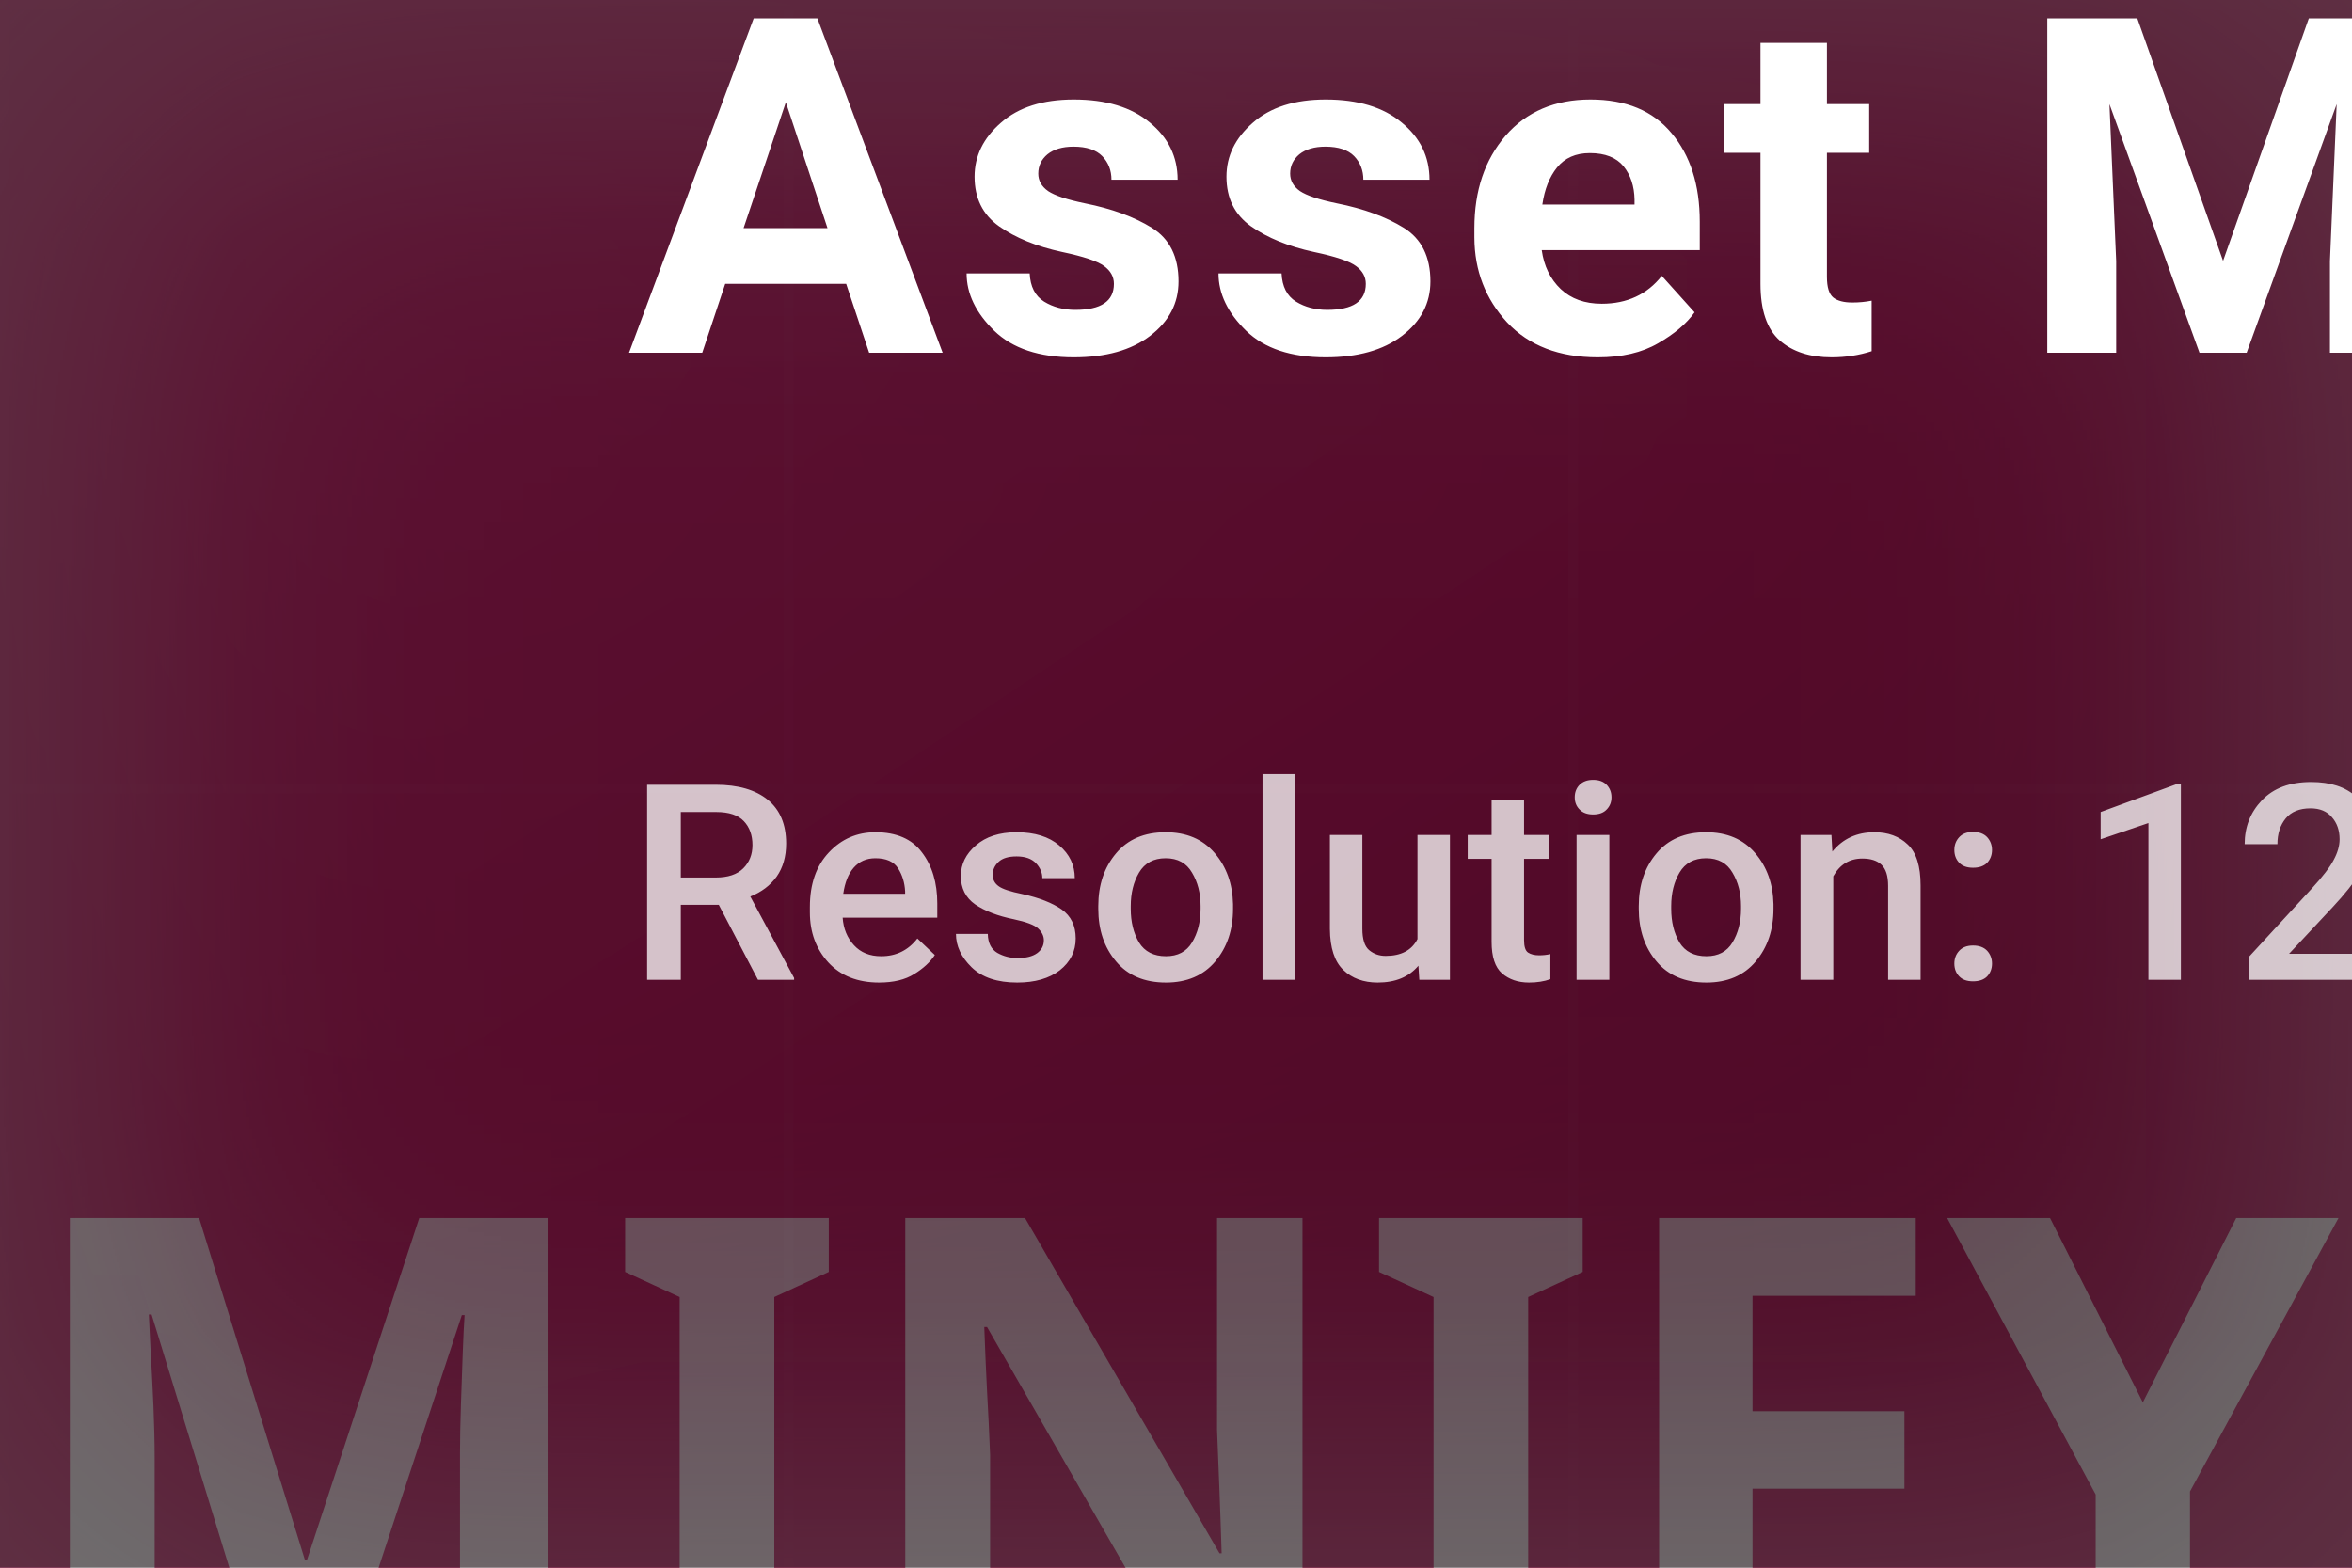
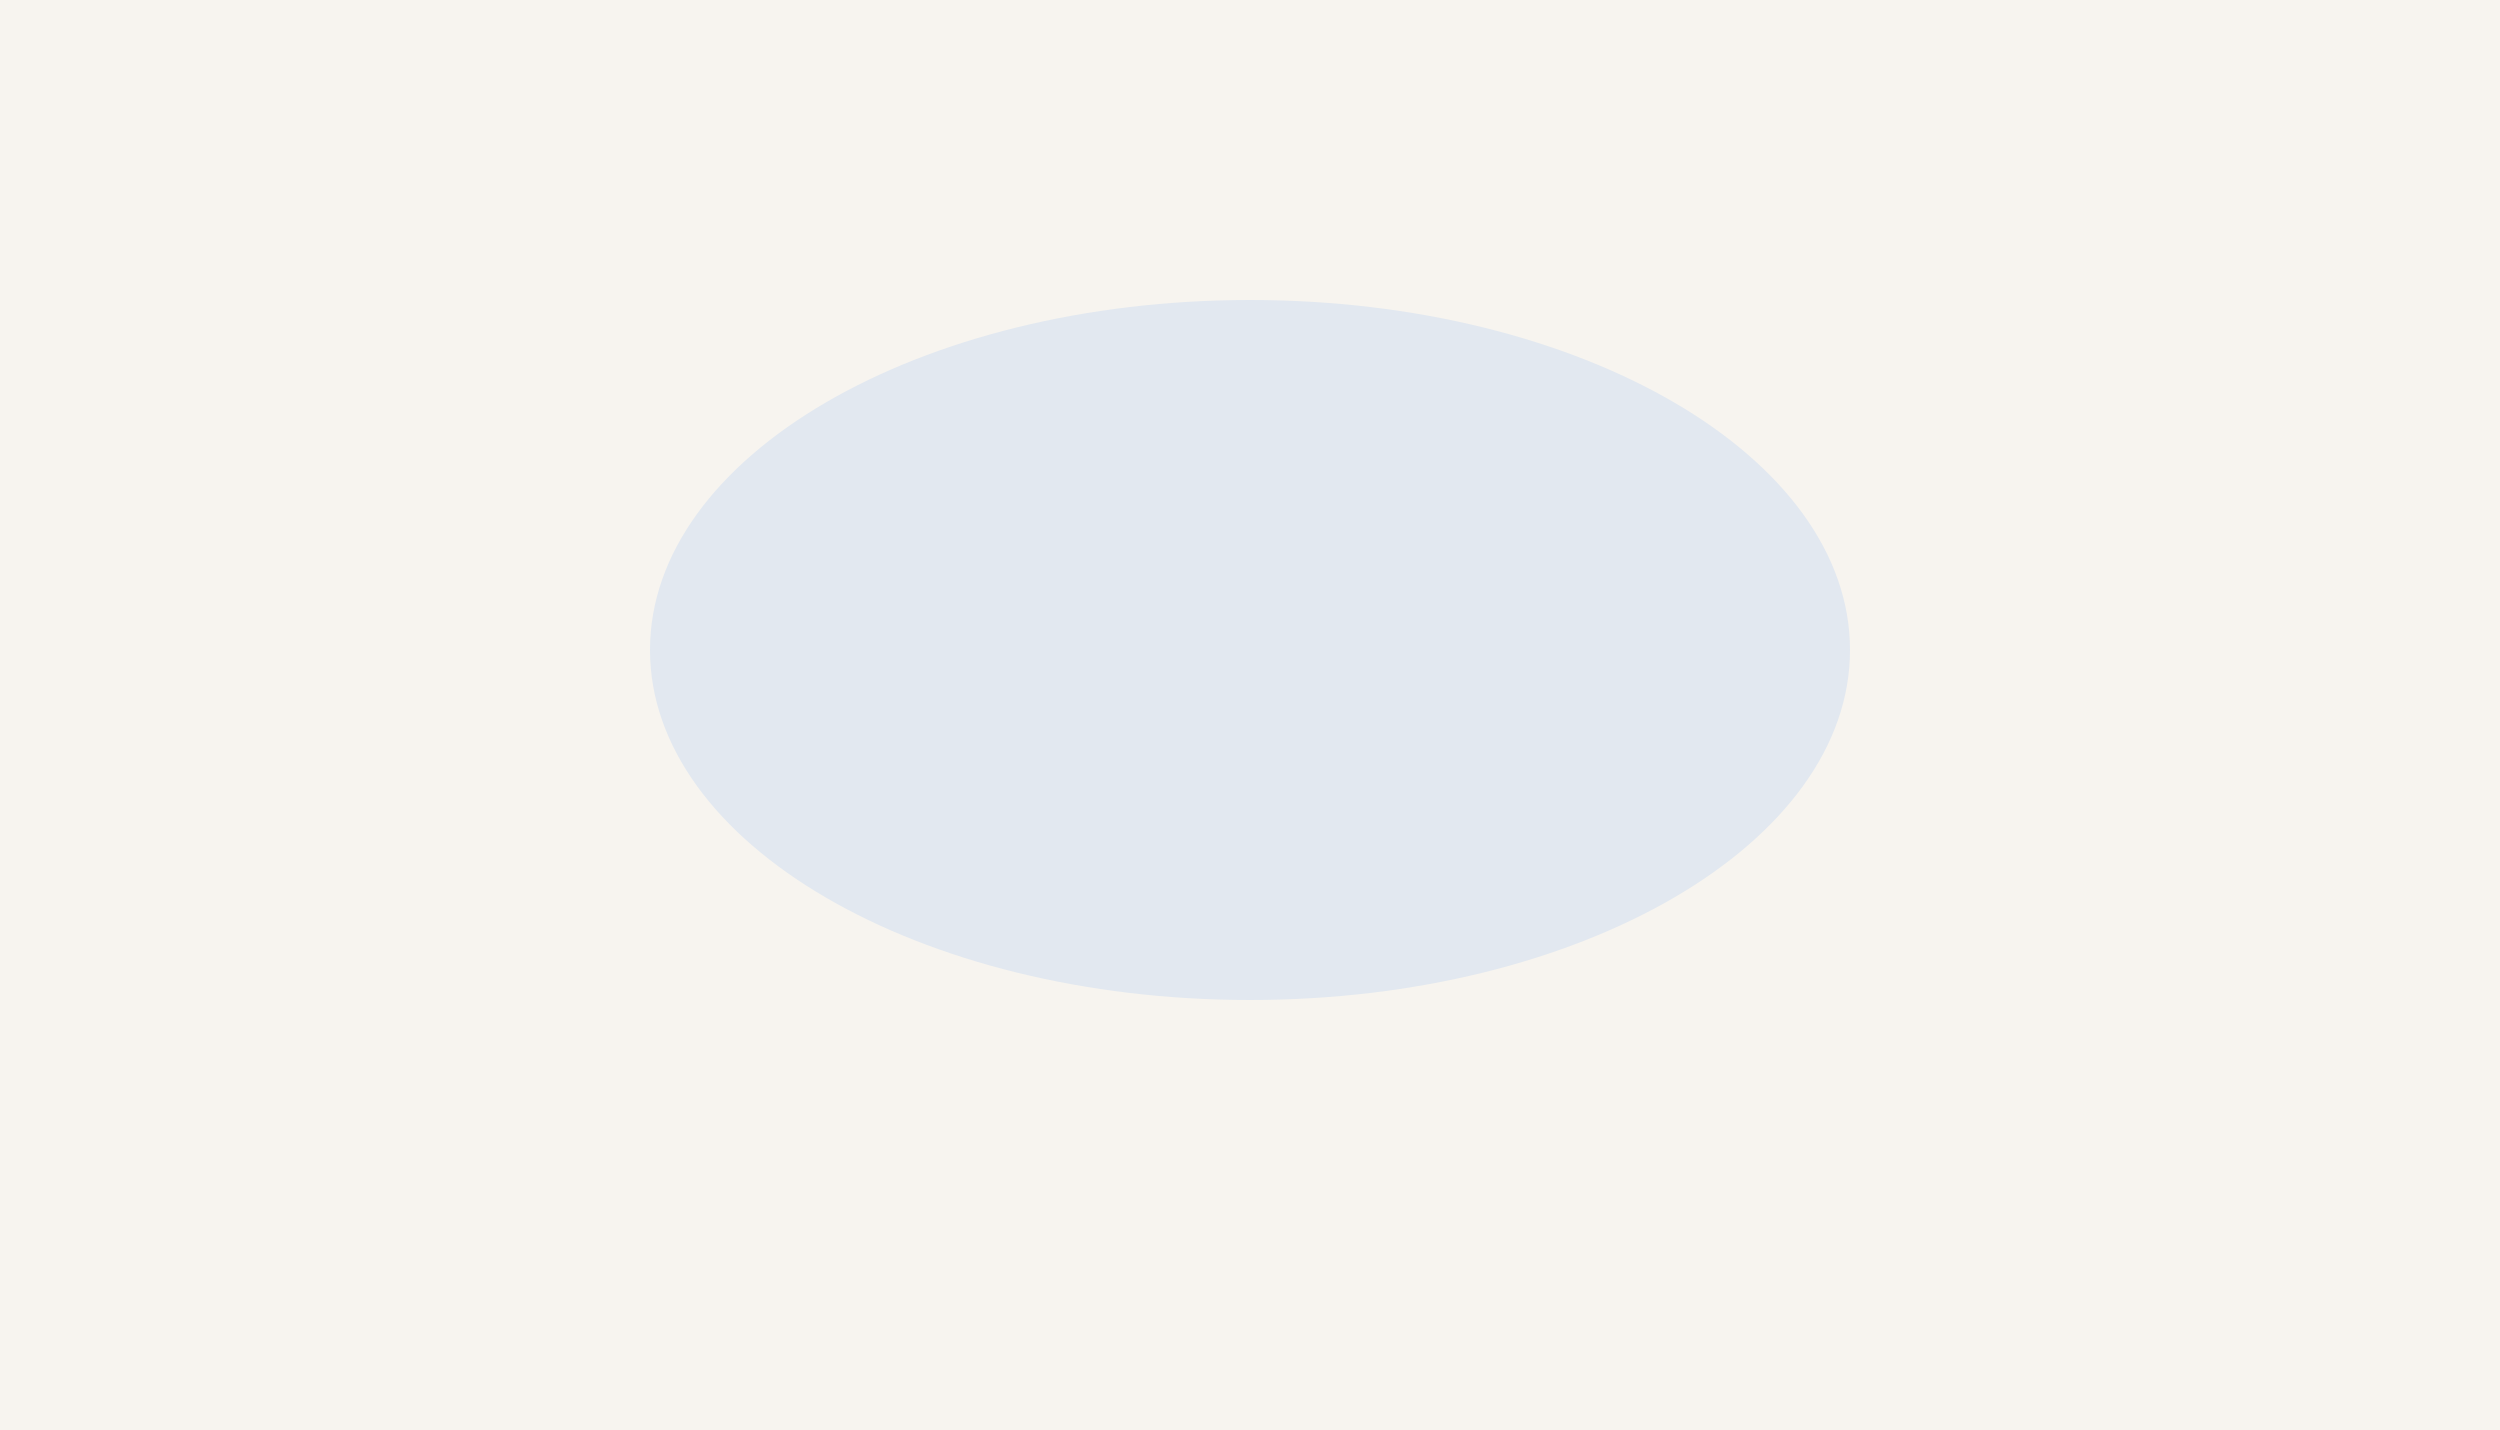
- <svg xmlns="http://www.w3.org/2000/svg" viewBox="0 0 120 80" width="120" height="80">
-   <defs>
-     <linearGradient id="grad-gallery-3" x1="0%" y1="0%" x2="100%" y2="100%">
-       <stop offset="0%" stop-color="#ec4899" />
-       <stop offset="50%" stop-color="#be185d" />
-       <stop offset="100%" stop-color="#831843" />
-     </linearGradient>
-     <pattern id="grid" width="40" height="40" patternUnits="userSpaceOnUse">
-       <path d="M 40 0 L 0 0 0 40" fill="none" stroke="rgba(255,255,255,0.08)" stroke-width="1" />
-     </pattern>
-     <filter id="blur">
-       <feGaussianBlur stdDeviation="15" />
-     </filter>
-   </defs>
-   <rect width="100%" height="100%" fill="url(#grad-gallery-3)" filter="url(#blur)" />
-   <rect width="100%" height="100%" fill="url(#grid)" opacity="0.6" />
-   <g transform="translate(-240, -230)" opacity="0.6">
-     <rect x="160" y="160" width="280" height="280" rx="20" fill="rgba(255,255,255,0.85)" />
-     <rect x="200" y="200" width="200" height="200" rx="12" fill="#be185d" />
-     <text x="300" y="315" font-size="32" font-family="sans-serif" font-weight="bold" fill="#fff" text-anchor="middle">MINIFY</text>
-   </g>
-   <rect x="0" y="-30" width="120" height="110" fill="rgba(0,0,0,0.55)" />
-   <text x="32" y="18" font-family="-apple-system, BlinkMacSystemFont, 'Segoe UI', Roboto, sans-serif" font-size="24" font-weight="700" fill="#ffffff" letter-spacing="0.5">Asset Minification Pipeline</text>
-   <text x="32" y="50" font-family="-apple-system, BlinkMacSystemFont, 'Segoe UI', Roboto, sans-serif" font-size="14" font-weight="500" fill="rgba(255,255,255,0.75)">Resolution: 120x80 | Format: SVG Vector | Category: Web Optimization</text>
+ <svg xmlns="http://www.w3.org/2000/svg" viewBox="0 0 500 286" width="500" height="286">
+   <rect width="100%" height="100%" fill="#f7f4ef" />
+   <ellipse cx="250" cy="130" rx="120" ry="70" fill="#e2e8f0" />
</svg>
